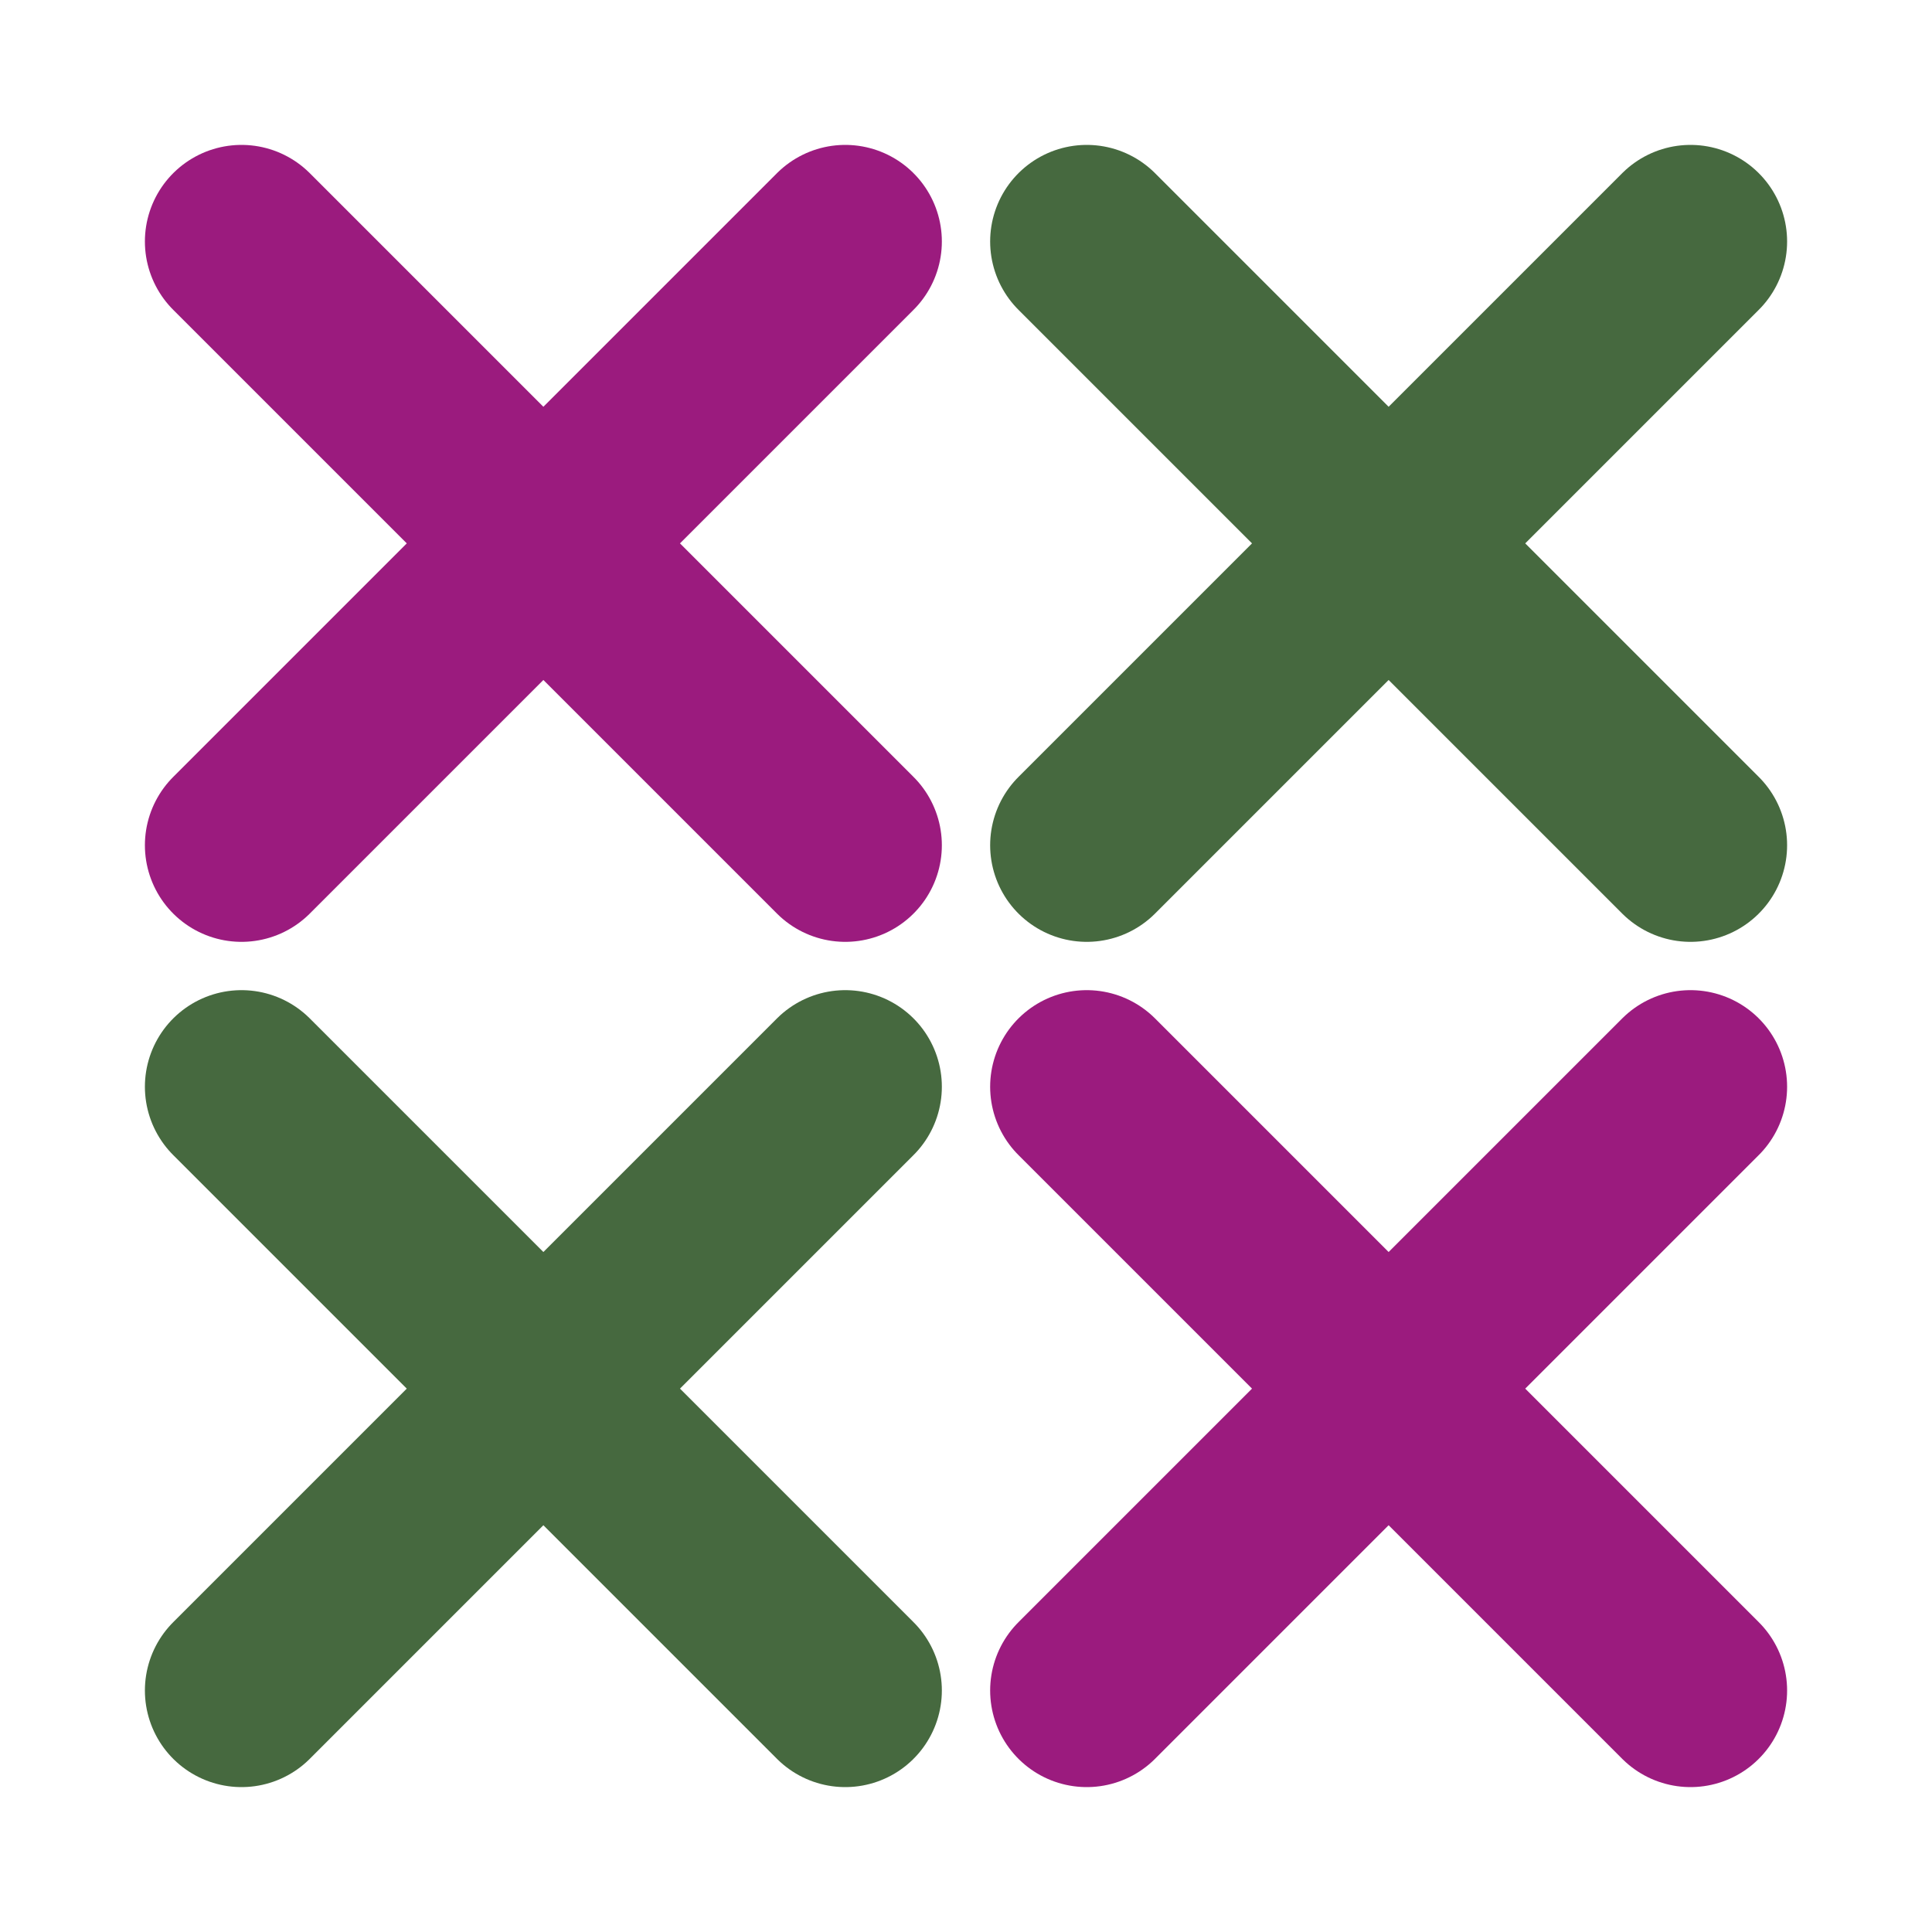
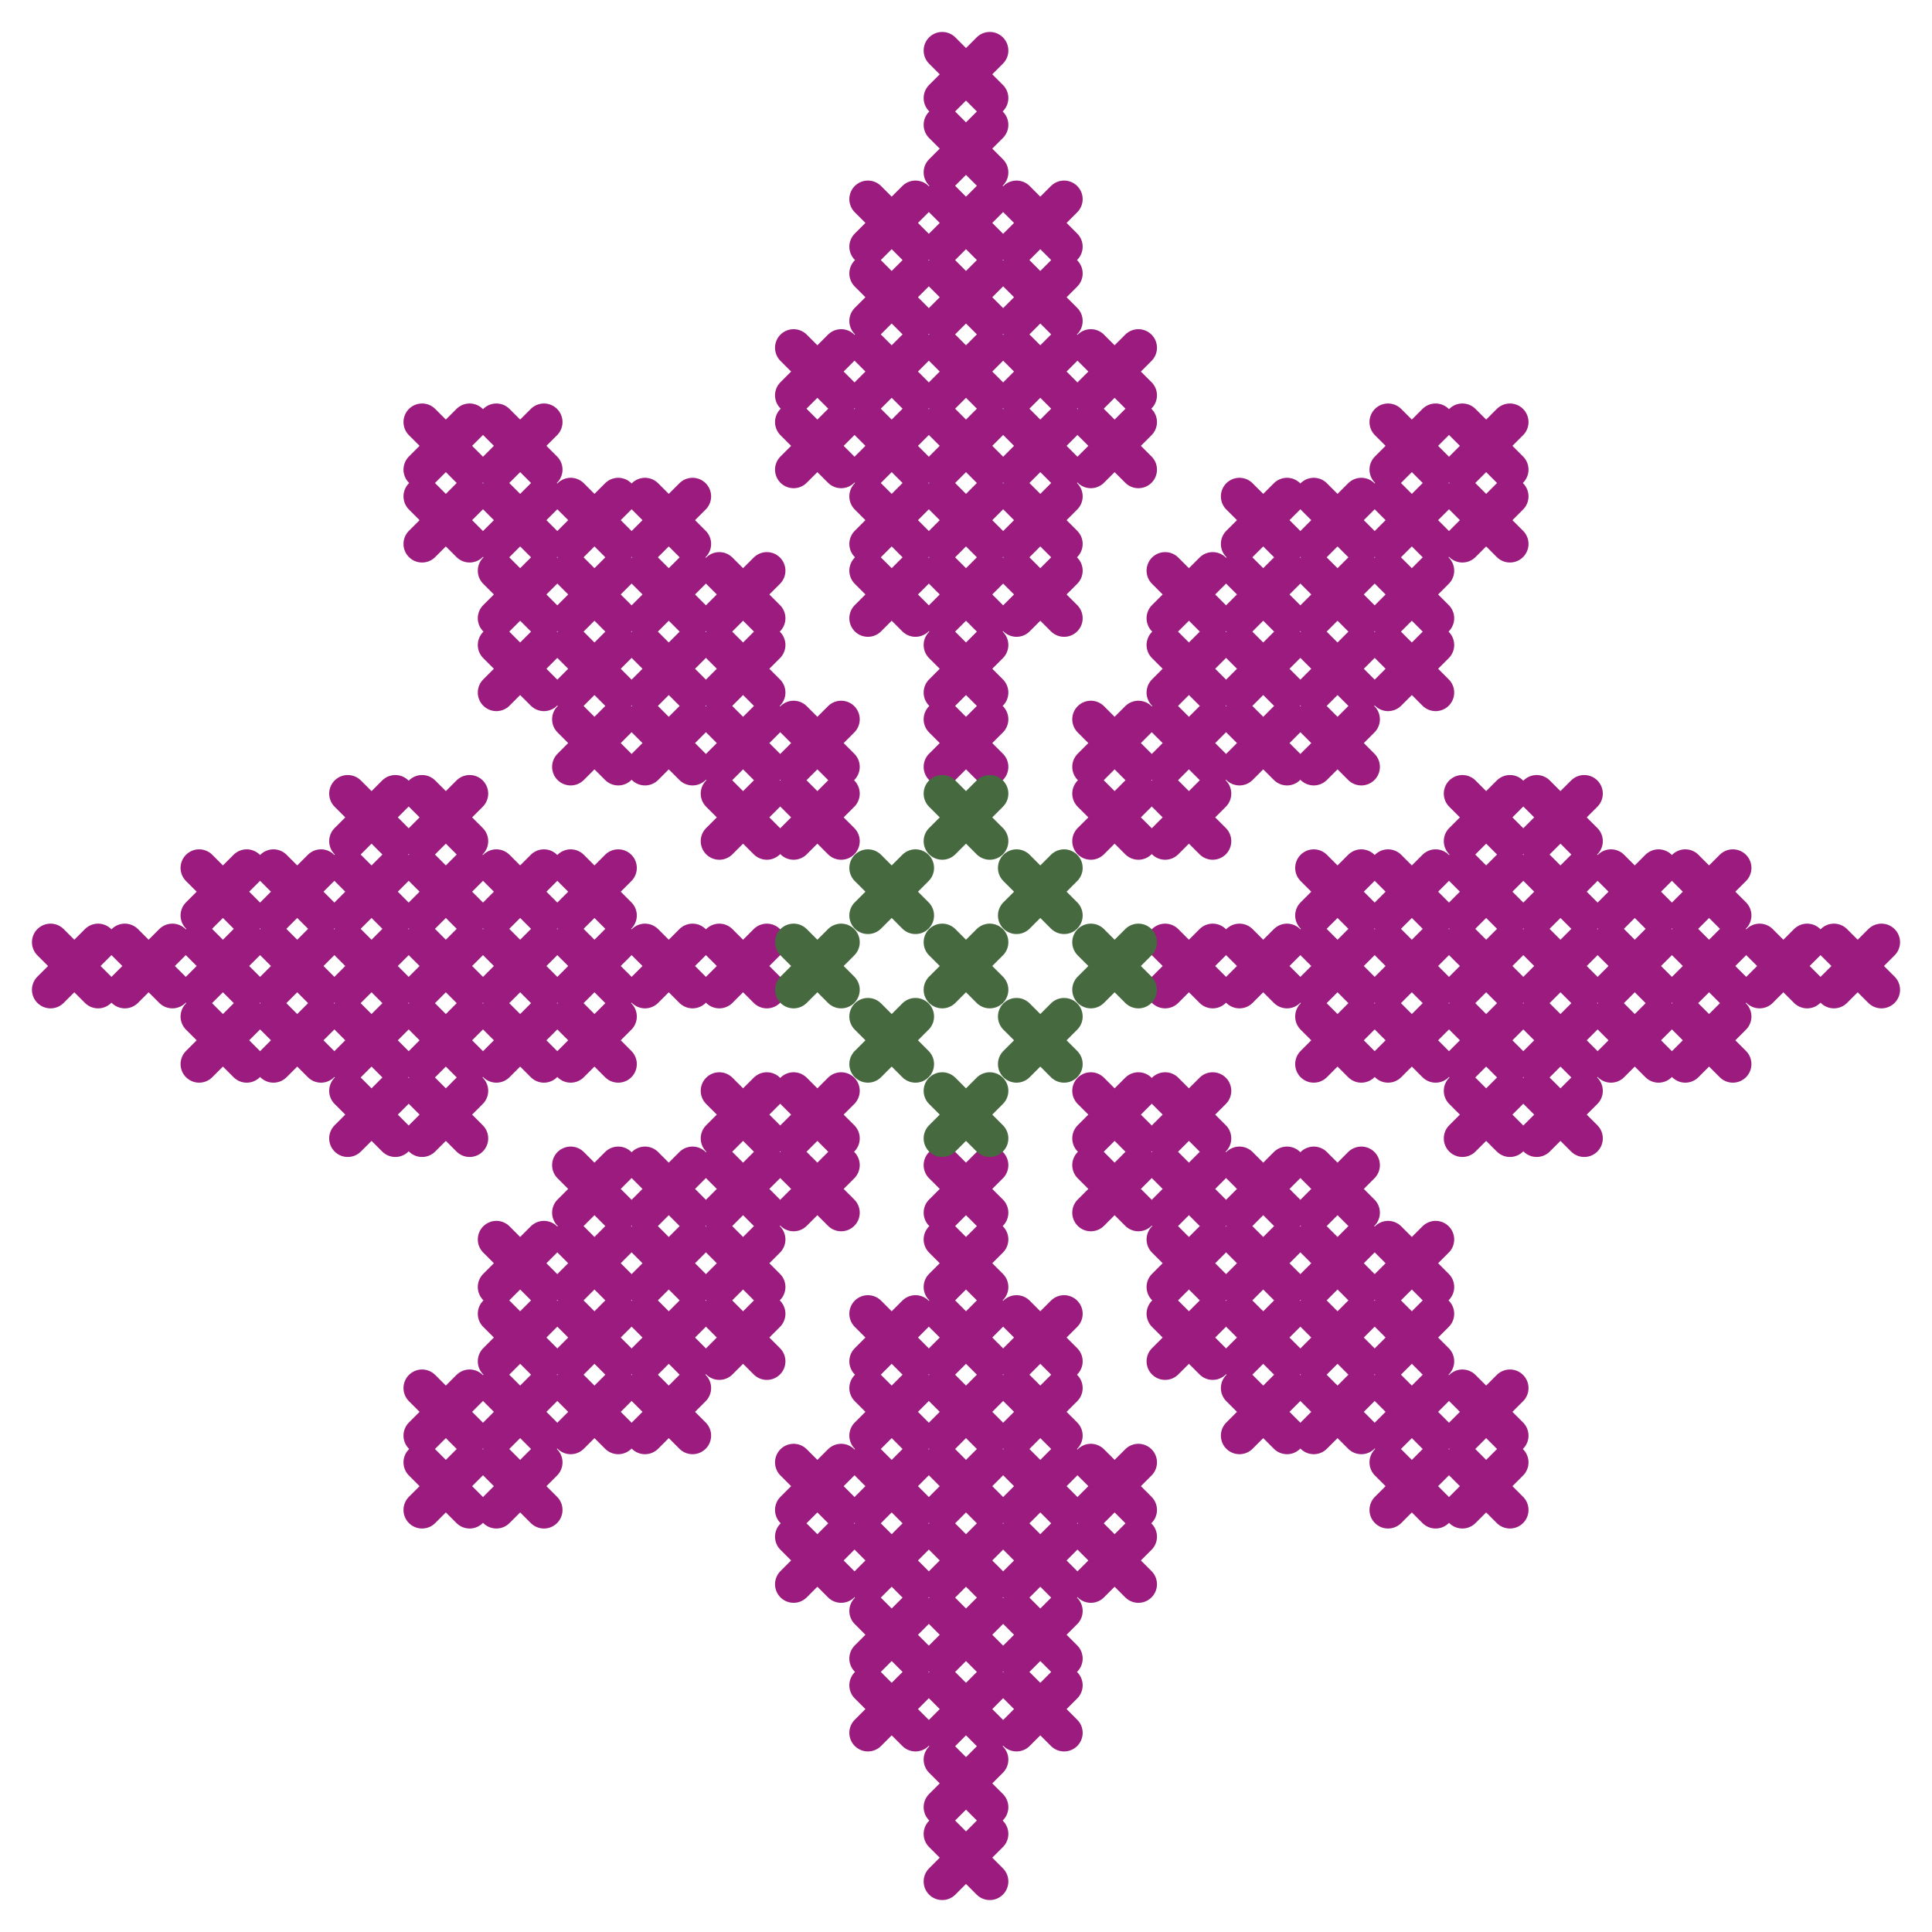
- <svg xmlns="http://www.w3.org/2000/svg" viewBox="0 0 16 16">
-   <style>.a{stroke:#9B1B7E}.b{stroke:#46693F}path{stroke-width:1.6;stroke-linecap:round;fill:none}
- @media (prefers-color-scheme: dark){.a{stroke:#F0B95A}.b{stroke:#F08C7A}}</style>
-   <path class="a" d="M2 2l5 5M7 2L2 7M9 9l5 5M14 9l-5 5" />
-   <path class="b" d="M9 2l5 5M14 2L9 7M2 9l5 5M7 9l-5 5" />
+ <svg xmlns="http://www.w3.org/2000/svg" viewBox="-0.5 -0.5 26.0 26.0">
+   <style>.a{stroke:#9B1B7E}.b{stroke:#46693F}path{stroke-width:0.5;stroke-linecap:round;fill:none}@media (prefers-color-scheme: dark){.a{stroke:#F0B95A}.b{stroke:#F08C7A}}</style>
+   <path class="a" d="M12.18 0.18l0.64 0.64M12.82 0.18l-0.64 0.64M12.18 1.18l0.64 0.64M12.82 1.18l-0.64 0.64M11.18 2.18l0.64 0.64M11.82 2.18l-0.64 0.64M12.18 2.18l0.64 0.64M12.82 2.18l-0.64 0.64M13.18 2.18l0.64 0.64M13.82 2.18l-0.64 0.64M11.18 3.18l0.64 0.64M11.82 3.18l-0.64 0.64M12.18 3.18l0.64 0.64M12.82 3.18l-0.64 0.64M13.18 3.18l0.64 0.64M13.82 3.18l-0.64 0.64M10.18 4.18l0.64 0.64M10.82 4.18l-0.64 0.64M11.18 4.18l0.64 0.64M11.82 4.18l-0.64 0.64M12.18 4.18l0.64 0.64M12.82 4.18l-0.64 0.64M13.18 4.18l0.64 0.64M13.82 4.18l-0.64 0.64M14.18 4.18l0.64 0.64M14.82 4.18l-0.64 0.64M5.18 5.18l0.64 0.64M5.82 5.18l-0.64 0.64M6.18 5.18l0.64 0.64M6.82 5.18l-0.64 0.64M10.18 5.18l0.64 0.64M10.82 5.18l-0.64 0.64M11.18 5.18l0.64 0.64M11.82 5.18l-0.64 0.64M12.18 5.18l0.64 0.64M12.82 5.18l-0.64 0.64M13.18 5.18l0.64 0.64M13.82 5.18l-0.64 0.64M14.18 5.18l0.64 0.64M14.82 5.18l-0.64 0.64M18.18 5.18l0.64 0.64M18.82 5.18l-0.64 0.64M19.18 5.18l0.64 0.64M19.82 5.18l-0.64 0.64M5.18 6.18l0.64 0.64M5.82 6.18l-0.64 0.64M6.18 6.18l0.64 0.64M6.82 6.18l-0.64 0.64M7.18 6.18l0.64 0.64M7.82 6.18l-0.64 0.64M8.18 6.18l0.64 0.64M8.82 6.18l-0.64 0.64M11.18 6.18l0.64 0.64M11.82 6.18l-0.64 0.64M12.18 6.18l0.64 0.64M12.82 6.18l-0.64 0.64M13.18 6.18l0.64 0.64M13.82 6.18l-0.64 0.64M16.18 6.18l0.64 0.64M16.82 6.18l-0.64 0.64M17.18 6.18l0.64 0.64M17.82 6.18l-0.64 0.64M18.18 6.18l0.64 0.64M18.82 6.18l-0.64 0.64M19.18 6.18l0.64 0.64M19.82 6.18l-0.64 0.64M6.18 7.18l0.64 0.64M6.82 7.18l-0.64 0.64M7.18 7.18l0.64 0.64M7.82 7.18l-0.64 0.64M8.18 7.18l0.64 0.64M8.82 7.18l-0.64 0.64M9.18 7.18l0.64 0.64M9.82 7.18l-0.64 0.64M11.18 7.18l0.64 0.64M11.82 7.18l-0.64 0.64M12.18 7.18l0.64 0.64M12.82 7.18l-0.64 0.64M13.18 7.18l0.64 0.64M13.82 7.18l-0.64 0.64M15.18 7.18l0.64 0.64M15.82 7.18l-0.64 0.64M16.18 7.18l0.64 0.64M16.82 7.18l-0.64 0.64M17.18 7.18l0.64 0.64M17.82 7.18l-0.64 0.64M18.18 7.18l0.64 0.64M18.82 7.18l-0.64 0.64M6.18 8.18l0.64 0.64M6.82 8.18l-0.64 0.64M7.18 8.18l0.64 0.64M7.82 8.18l-0.64 0.64M8.18 8.18l0.64 0.64M8.82 8.18l-0.64 0.64M9.18 8.18l0.64 0.64M9.82 8.18l-0.64 0.64M12.18 8.18l0.64 0.64M12.82 8.18l-0.64 0.64M15.18 8.18l0.64 0.64M15.82 8.18l-0.64 0.64M16.18 8.18l0.64 0.64M16.82 8.18l-0.64 0.64M17.18 8.18l0.64 0.64M17.82 8.18l-0.64 0.64M18.18 8.18l0.64 0.64M18.82 8.18l-0.64 0.64M7.18 9.18l0.64 0.64M7.82 9.18l-0.64 0.64M8.18 9.18l0.64 0.64M8.82 9.18l-0.64 0.64M9.18 9.18l0.64 0.64M9.82 9.18l-0.64 0.64M10.18 9.18l0.64 0.64M10.82 9.18l-0.64 0.64M12.18 9.18l0.64 0.64M12.82 9.18l-0.64 0.64M14.18 9.18l0.64 0.64M14.82 9.18l-0.64 0.64M15.18 9.18l0.64 0.64M15.82 9.18l-0.64 0.64M16.18 9.18l0.64 0.64M16.82 9.18l-0.64 0.64M17.18 9.18l0.64 0.64M17.82 9.18l-0.64 0.64M4.18 10.18l0.64 0.64M4.82 10.18l-0.64 0.64M5.18 10.18l0.64 0.64M5.82 10.18l-0.64 0.64M9.18 10.18l0.64 0.64M9.82 10.18l-0.64 0.64M10.18 10.18l0.64 0.64M10.82 10.18l-0.64 0.64M14.18 10.18l0.64 0.64M14.82 10.18l-0.64 0.64M15.18 10.18l0.64 0.64M15.82 10.18l-0.64 0.64M19.18 10.18l0.64 0.64M19.82 10.18l-0.64 0.64M20.18 10.18l0.64 0.64M20.82 10.18l-0.64 0.64M2.18 11.18l0.64 0.64M2.82 11.18l-0.64 0.64M3.18 11.18l0.64 0.64M3.82 11.18l-0.64 0.64M4.18 11.18l0.64 0.64M4.82 11.18l-0.64 0.64M5.18 11.18l0.64 0.64M5.82 11.18l-0.64 0.64M6.18 11.18l0.64 0.64M6.82 11.18l-0.64 0.64M7.18 11.18l0.64 0.64M7.82 11.18l-0.64 0.64M17.18 11.18l0.64 0.64M17.82 11.18l-0.64 0.64M18.18 11.18l0.64 0.64M18.82 11.18l-0.64 0.64M19.18 11.18l0.64 0.64M19.82 11.18l-0.64 0.64M20.18 11.18l0.64 0.64M20.82 11.18l-0.64 0.64M21.18 11.18l0.64 0.64M21.82 11.18l-0.64 0.64M22.18 11.18l0.64 0.64M22.82 11.18l-0.64 0.64M0.18 12.18l0.64 0.64M0.82 12.18l-0.64 0.64M1.18 12.18l0.64 0.64M1.82 12.18l-0.64 0.64M2.18 12.18l0.64 0.64M2.82 12.18l-0.64 0.64M3.18 12.18l0.64 0.64M3.82 12.18l-0.64 0.64M4.18 12.18l0.64 0.64M4.82 12.18l-0.64 0.64M5.18 12.18l0.64 0.64M5.82 12.18l-0.64 0.64M6.18 12.18l0.64 0.64M6.82 12.18l-0.64 0.64M7.18 12.18l0.64 0.64M7.82 12.18l-0.64 0.64M8.18 12.18l0.64 0.64M8.82 12.18l-0.64 0.64M9.18 12.18l0.64 0.64M9.82 12.18l-0.64 0.64M15.18 12.18l0.64 0.64M15.82 12.18l-0.64 0.64M16.18 12.18l0.64 0.64M16.82 12.18l-0.64 0.64M17.18 12.18l0.64 0.64M17.82 12.18l-0.64 0.64M18.18 12.18l0.64 0.64M18.82 12.18l-0.64 0.64M19.18 12.18l0.64 0.64M19.82 12.18l-0.64 0.64M20.18 12.18l0.64 0.64M20.82 12.18l-0.64 0.64M21.18 12.18l0.64 0.64M21.82 12.18l-0.64 0.64M22.18 12.18l0.64 0.64M22.82 12.18l-0.64 0.64M23.18 12.18l0.64 0.64M23.82 12.18l-0.64 0.64M24.18 12.18l0.64 0.64M24.82 12.18l-0.64 0.64M2.18 13.18l0.64 0.64M2.82 13.18l-0.64 0.64M3.18 13.18l0.64 0.64M3.82 13.18l-0.64 0.64M4.18 13.18l0.64 0.64M4.82 13.18l-0.64 0.64M5.18 13.18l0.64 0.64M5.82 13.18l-0.64 0.64M6.18 13.18l0.64 0.64M6.82 13.18l-0.64 0.64M7.18 13.18l0.64 0.64M7.82 13.18l-0.64 0.64M17.18 13.18l0.64 0.64M17.82 13.18l-0.64 0.64M18.18 13.18l0.64 0.64M18.82 13.18l-0.64 0.64M19.18 13.18l0.64 0.64M19.82 13.18l-0.64 0.64M20.18 13.18l0.64 0.64M20.82 13.18l-0.64 0.64M21.18 13.18l0.64 0.64M21.82 13.18l-0.64 0.64M22.18 13.18l0.64 0.64M22.82 13.18l-0.64 0.64M4.18 14.18l0.64 0.64M4.82 14.18l-0.64 0.64M5.18 14.18l0.64 0.64M5.82 14.18l-0.64 0.64M9.18 14.18l0.64 0.64M9.82 14.18l-0.64 0.64M10.18 14.18l0.64 0.64M10.82 14.18l-0.64 0.64M14.18 14.18l0.64 0.64M14.82 14.18l-0.64 0.64M15.18 14.18l0.64 0.64M15.82 14.18l-0.64 0.64M19.18 14.18l0.64 0.64M19.82 14.18l-0.64 0.64M20.18 14.18l0.64 0.64M20.82 14.18l-0.64 0.64M7.18 15.18l0.64 0.64M7.82 15.18l-0.64 0.64M8.18 15.18l0.64 0.64M8.82 15.18l-0.64 0.64M9.18 15.18l0.64 0.64M9.82 15.18l-0.64 0.64M10.18 15.18l0.64 0.64M10.82 15.18l-0.64 0.64M12.18 15.18l0.64 0.64M12.82 15.18l-0.64 0.64M14.18 15.18l0.64 0.64M14.82 15.18l-0.64 0.64M15.18 15.18l0.64 0.64M15.82 15.18l-0.64 0.64M16.18 15.18l0.64 0.64M16.82 15.18l-0.64 0.64M17.18 15.18l0.64 0.64M17.82 15.18l-0.64 0.64M6.18 16.18l0.64 0.64M6.82 16.18l-0.64 0.64M7.18 16.18l0.64 0.64M7.82 16.18l-0.64 0.64M8.18 16.18l0.64 0.64M8.82 16.18l-0.64 0.64M9.18 16.18l0.64 0.64M9.82 16.18l-0.64 0.64M12.18 16.18l0.64 0.64M12.82 16.18l-0.64 0.64M15.18 16.18l0.64 0.64M15.82 16.18l-0.64 0.64M16.18 16.18l0.64 0.64M16.82 16.18l-0.64 0.64M17.18 16.18l0.64 0.64M17.82 16.18l-0.64 0.64M18.18 16.18l0.64 0.64M18.82 16.18l-0.64 0.64M6.18 17.18l0.64 0.64M6.82 17.18l-0.64 0.64M7.18 17.18l0.64 0.64M7.82 17.18l-0.64 0.64M8.18 17.18l0.64 0.64M8.82 17.18l-0.64 0.64M9.18 17.18l0.64 0.64M9.82 17.18l-0.64 0.64M11.18 17.18l0.64 0.64M11.82 17.18l-0.64 0.64M12.18 17.18l0.64 0.64M12.82 17.18l-0.64 0.64M13.18 17.18l0.64 0.64M13.82 17.18l-0.64 0.64M15.18 17.18l0.64 0.64M15.82 17.18l-0.64 0.64M16.18 17.18l0.64 0.64M16.82 17.18l-0.64 0.64M17.18 17.18l0.64 0.64M17.82 17.18l-0.64 0.64M18.18 17.18l0.64 0.64M18.82 17.18l-0.64 0.64M5.18 18.18l0.64 0.64M5.82 18.18l-0.64 0.64M6.18 18.18l0.64 0.64M6.82 18.18l-0.64 0.64M7.18 18.18l0.64 0.64M7.82 18.18l-0.64 0.64M8.18 18.18l0.64 0.64M8.82 18.18l-0.64 0.64M11.18 18.18l0.64 0.64M11.82 18.18l-0.64 0.64M12.18 18.18l0.64 0.64M12.82 18.18l-0.64 0.64M13.18 18.18l0.64 0.64M13.82 18.18l-0.64 0.64M16.18 18.18l0.64 0.64M16.82 18.18l-0.64 0.64M17.18 18.18l0.64 0.64M17.82 18.18l-0.64 0.64M18.18 18.18l0.64 0.64M18.82 18.18l-0.64 0.64M19.18 18.18l0.64 0.64M19.82 18.18l-0.64 0.64M5.18 19.18l0.64 0.64M5.82 19.18l-0.64 0.64M6.18 19.18l0.64 0.64M6.82 19.18l-0.64 0.64M10.18 19.18l0.64 0.64M10.82 19.18l-0.64 0.64M11.18 19.18l0.64 0.64M11.82 19.18l-0.64 0.64M12.18 19.18l0.64 0.64M12.82 19.18l-0.64 0.64M13.18 19.18l0.64 0.64M13.82 19.18l-0.64 0.64M14.18 19.18l0.64 0.64M14.82 19.18l-0.64 0.64M18.18 19.18l0.64 0.64M18.82 19.18l-0.64 0.64M19.18 19.18l0.64 0.64M19.82 19.18l-0.64 0.64M10.18 20.18l0.64 0.64M10.82 20.18l-0.64 0.64M11.18 20.18l0.64 0.64M11.82 20.18l-0.64 0.64M12.18 20.18l0.64 0.64M12.82 20.18l-0.64 0.64M13.18 20.18l0.64 0.64M13.82 20.18l-0.64 0.64M14.18 20.18l0.64 0.64M14.82 20.18l-0.64 0.64M11.18 21.18l0.64 0.64M11.82 21.18l-0.64 0.64M12.18 21.18l0.64 0.64M12.82 21.18l-0.64 0.64M13.18 21.18l0.64 0.64M13.82 21.18l-0.64 0.64M11.18 22.18l0.64 0.64M11.82 22.18l-0.64 0.64M12.18 22.18l0.64 0.64M12.82 22.18l-0.64 0.64M13.18 22.18l0.64 0.64M13.82 22.18l-0.64 0.64M12.18 23.18l0.64 0.64M12.82 23.18l-0.64 0.64M12.18 24.18l0.64 0.64M12.82 24.18l-0.64 0.64" />
+   <path class="b" d="M12.18 10.18l0.64 0.64M12.82 10.18l-0.64 0.64M11.18 11.18l0.64 0.64M11.82 11.18l-0.64 0.64M13.18 11.18l0.64 0.64M13.82 11.18l-0.64 0.64M10.18 12.18l0.64 0.64M10.82 12.18l-0.64 0.64M12.18 12.18l0.64 0.64M12.82 12.18l-0.64 0.64M14.18 12.18l0.64 0.64M14.82 12.18l-0.64 0.64M11.18 13.18l0.64 0.64M11.82 13.18l-0.64 0.64M13.18 13.18l0.64 0.64M13.82 13.18l-0.64 0.64M12.18 14.18l0.64 0.64M12.82 14.18l-0.64 0.64" />
</svg>
